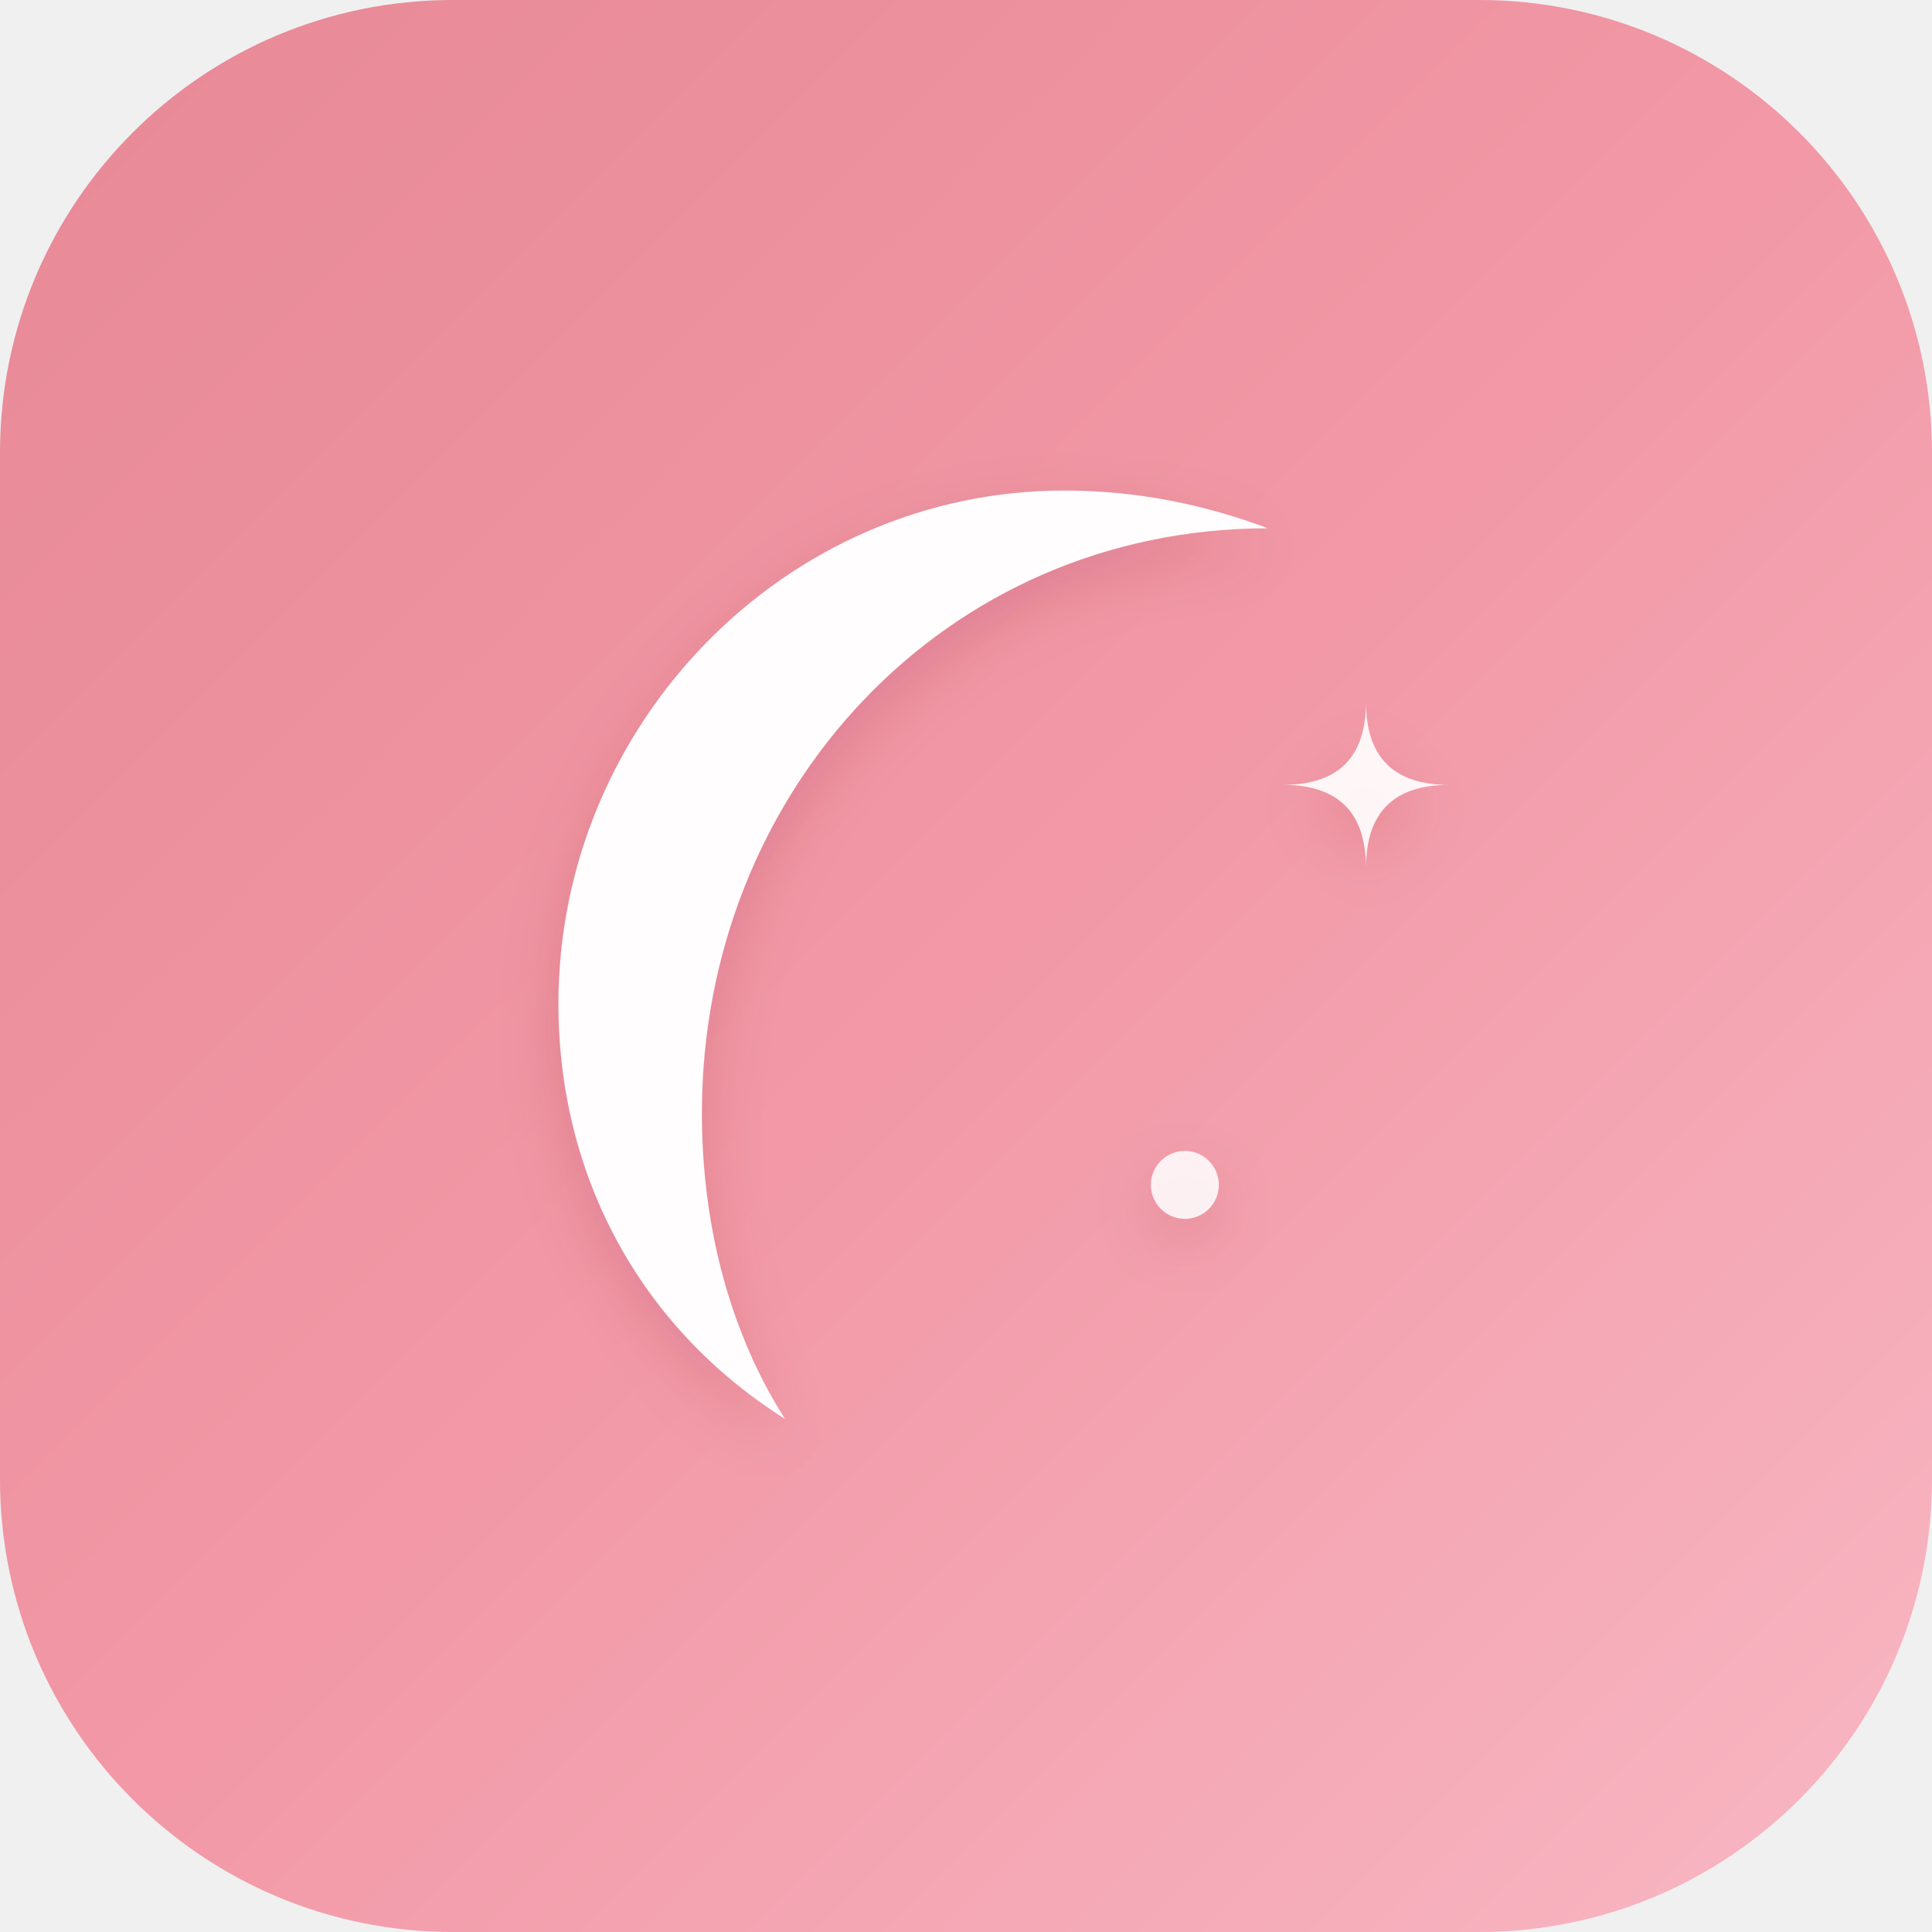
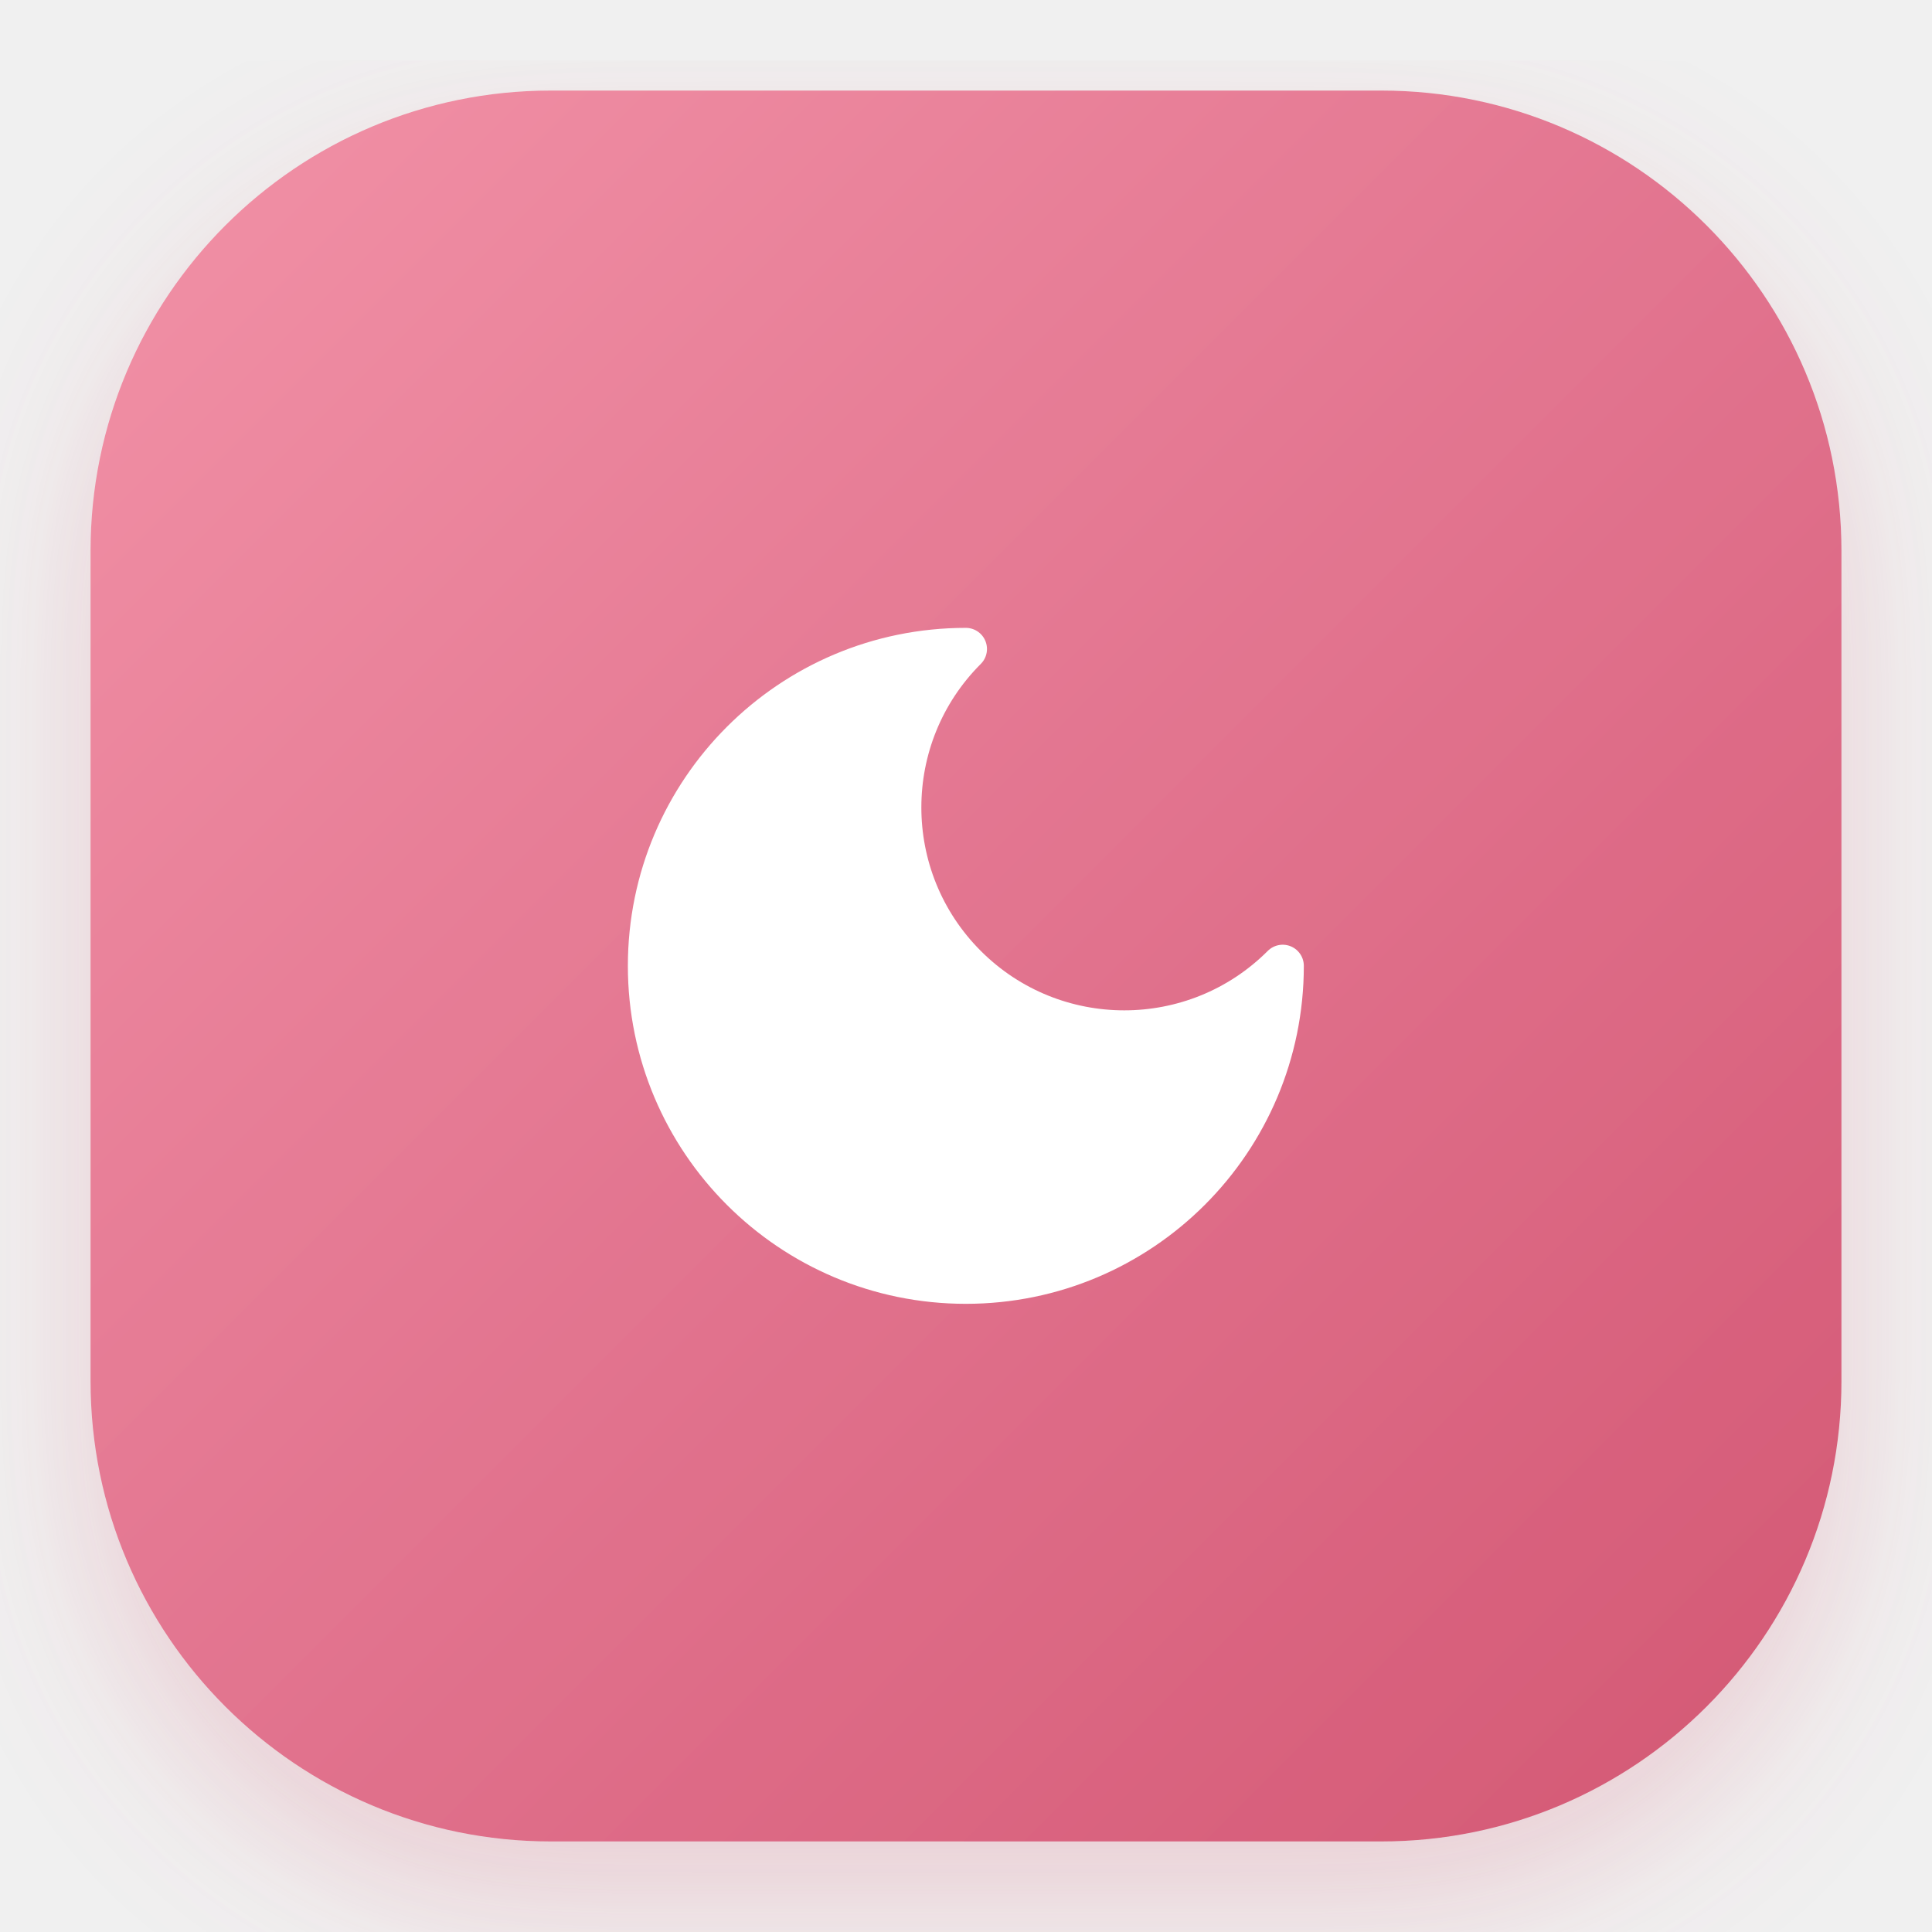
<svg xmlns="http://www.w3.org/2000/svg" viewBox="0 0 512 512" width="512" height="512">
  <defs>
-     <linearGradient id="lunaraSoftPink512" x1="0%" y1="0%" x2="100%" y2="100%">
-       <stop offset="0%" stop-color="#E78895" />
-       <stop offset="50%" stop-color="#F298A6" />
-       <stop offset="100%" stop-color="#F8B8C4" />
+     <linearGradient id="lunaraGradient512" x1="0%" y1="0%" x2="100%" y2="100%">
+       <stop offset="0%" stop-color="#F292A7" />
+       <stop offset="50%" stop-color="#E2748F" />
+       <stop offset="100%" stop-color="#D35773" />
    </linearGradient>
    <filter id="softGlow512" x="-20%" y="-20%" width="140%" height="140%">
-       <feDropShadow dx="0" dy="6" stdDeviation="8" flood-color="#7A1D36" flood-opacity="0.15" />
+       <feDropShadow dx="0" dy="16" stdDeviation="20" flood-color="#D8647F" flood-opacity="0.25" />
    </filter>
  </defs>
-   <rect width="512" height="512" rx="120" fill="url(#lunaraSoftPink512)" />
-   <g filter="url(#softGlow512)">
-     <path d="M336 140 C 250 140 186 210 186 295 C 186 326 194 354 208 376 C 170 352 148 312 148 266 C 148 192 208 130 282 130 C 302 130 320 134 336 140 Z" fill="#FFFFFF" opacity="0.98" />
-     <path d="M362 186 Q 362 208 384 208 Q 362 208 362 230 Q 362 208 340 208 Q 362 208 362 186 Z" fill="#FFFFFF" opacity="0.9" />
-     <circle cx="314" cy="314" r="9" fill="#FFFFFF" opacity="0.85" />
+   <rect x="24" y="24" width="464" height="464" rx="122" fill="url(#lunaraGradient512)" filter="url(#softGlow512)" />
+   <g transform="translate(144, 144) scale(9.33)">
+     <path d="M12 3a6 6 0 0 0 9 9 9 9 0 1 1-9-9Z" fill="#FFFFFF" stroke="#FFFFFF" stroke-width="1.2" stroke-linecap="round" stroke-linejoin="round" />
  </g>
</svg>
